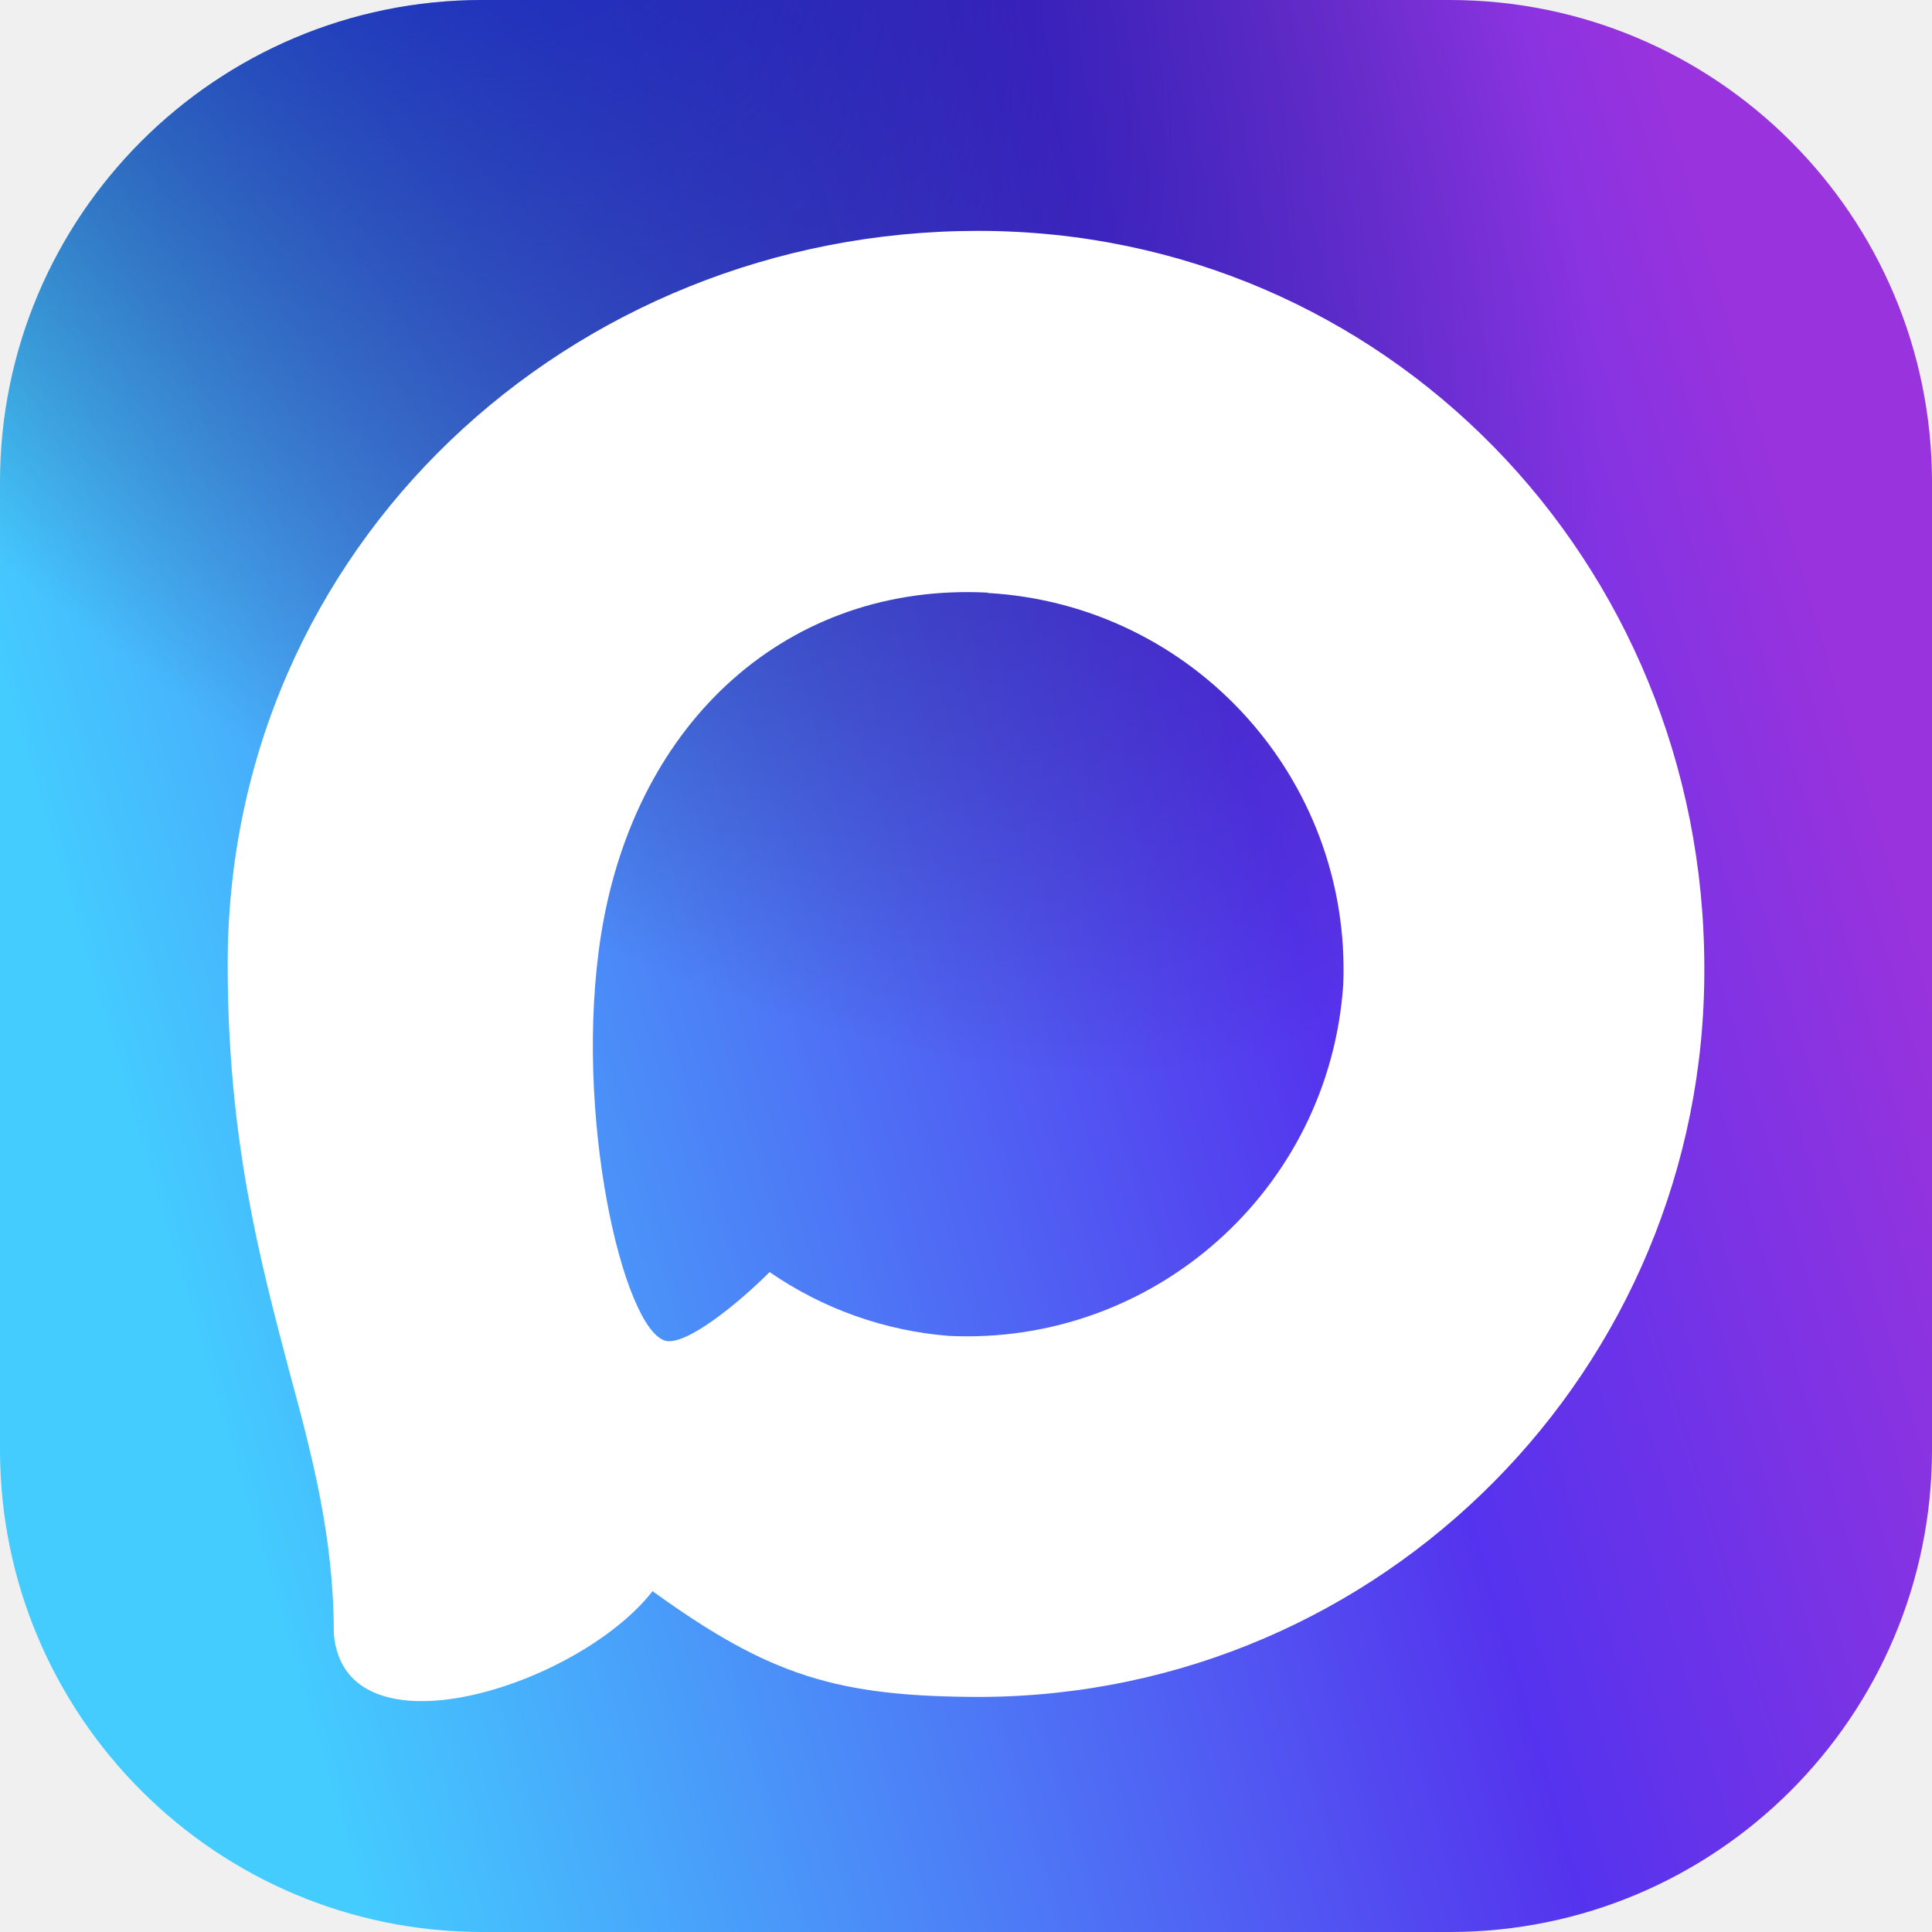
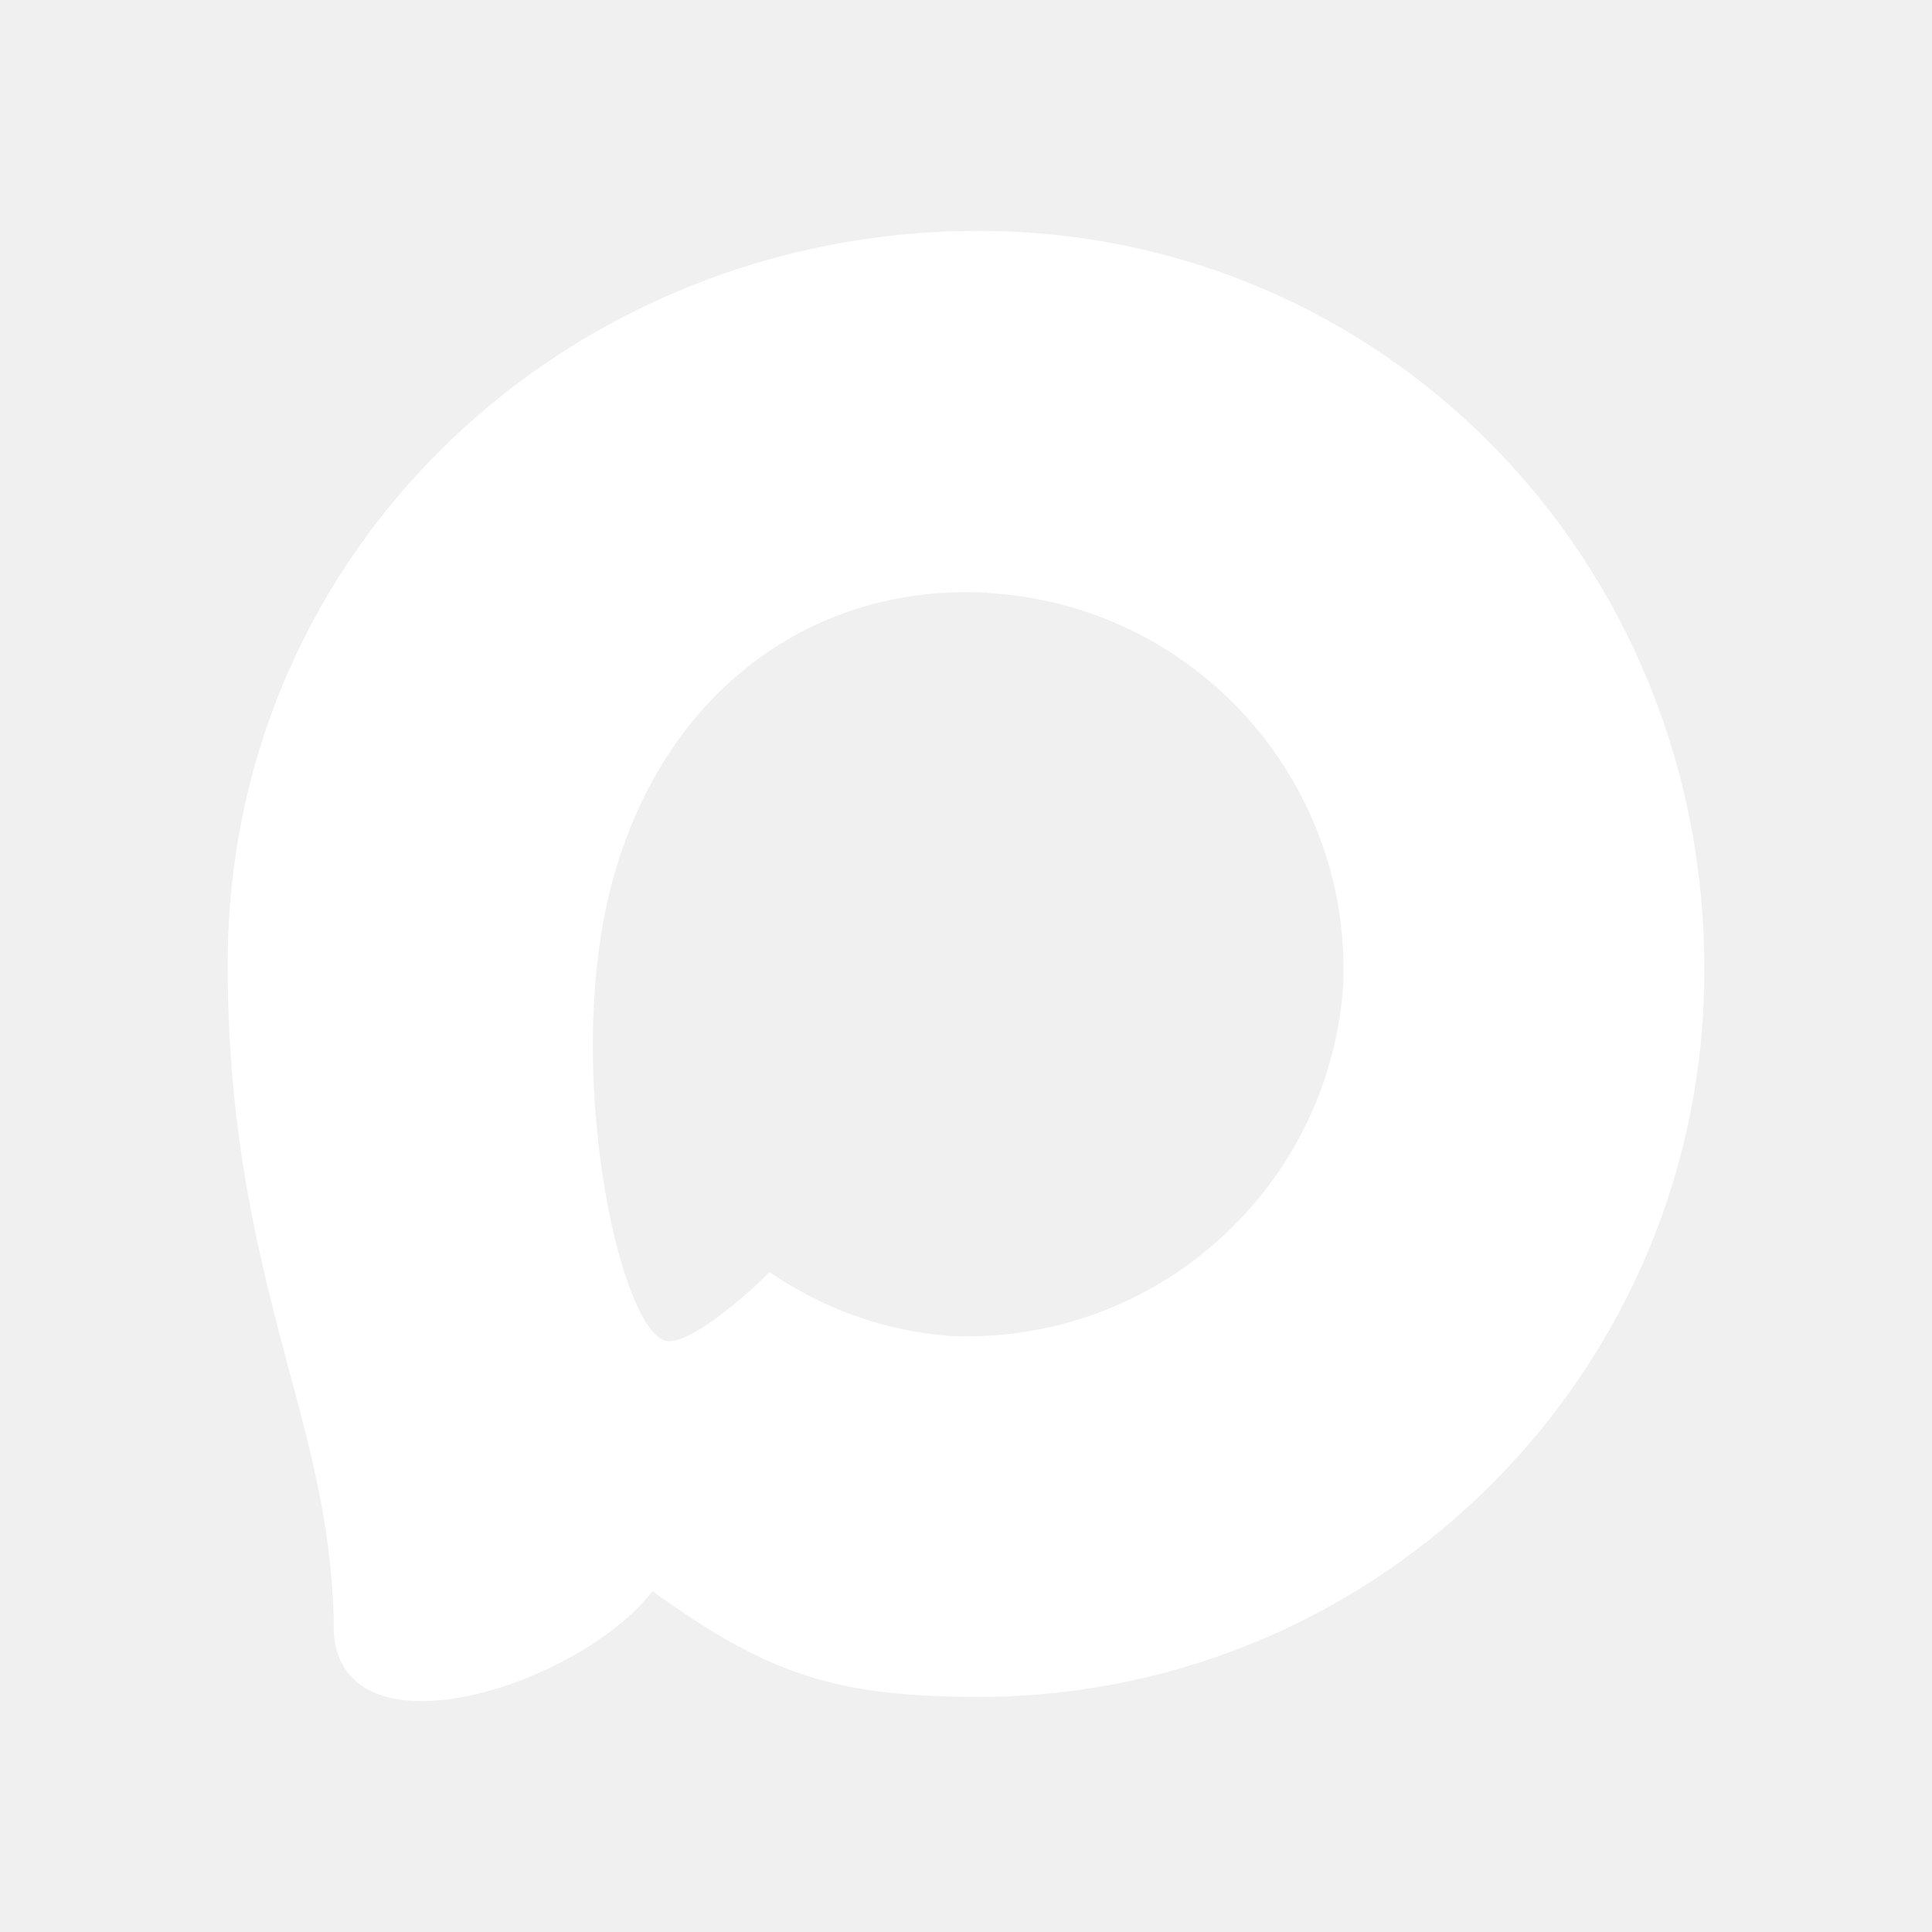
- <svg xmlns="http://www.w3.org/2000/svg" xml:space="preserve" viewBox="0 0 1000 1000">
-   <defs>
-     <linearGradient id="b">
-       <stop offset="0" stop-color="#00f" />
-       <stop offset="1" stop-opacity="0" />
-       <stop offset="1" stop-opacity="0" />
-     </linearGradient>
-     <linearGradient id="a">
-       <stop offset="0" stop-color="#4cf" />
-       <stop offset=".662" stop-color="#53e" />
-       <stop offset="1" stop-color="#93d" />
-     </linearGradient>
-     <linearGradient id="c" x1="117.847" x2="1000" y1="760.536" y2="500" gradientUnits="userSpaceOnUse" href="#a" />
-     <radialGradient id="d" cx="-87.392" cy="1166.116" r="500" fx="-87.392" fy="1166.116" gradientTransform="rotate(51.356 1551.478 559.3)scale(2.427034 1)" gradientUnits="userSpaceOnUse" href="#b" />
-   </defs>
-   <rect width="1000" height="1000" fill="url(#c)" ry="249.681" />
-   <rect width="1000" height="1000" fill="url(#d)" ry="249.681" />
+ <svg xmlns="http://www.w3.org/2000/svg" viewBox="0 0 1000 1000">
  <path fill="#fff" fill-rule="evenodd" d="M508.211 878.328c-75.007 0-109.864-10.95-170.453-54.75-38.325 49.275-159.686 87.783-164.979 21.9 0-49.456-10.95-91.248-23.36-136.873-14.782-56.21-31.572-118.807-31.572-209.508 0-216.626 177.754-379.597 388.357-379.597 210.785 0 375.947 171.001 375.947 381.604.707 207.346-166.595 376.118-373.94 377.224m3.103-571.585c-102.564-5.292-182.499 65.7-200.201 177.024-14.6 92.162 11.315 204.398 33.397 210.238 10.585 2.555 37.23-18.98 53.837-35.587a189.8 189.8 0 0 0 92.71 33.032c106.273 5.112 197.08-75.794 204.215-181.95 4.154-106.382-77.67-196.486-183.958-202.574Z" clip-rule="evenodd" />
</svg>
